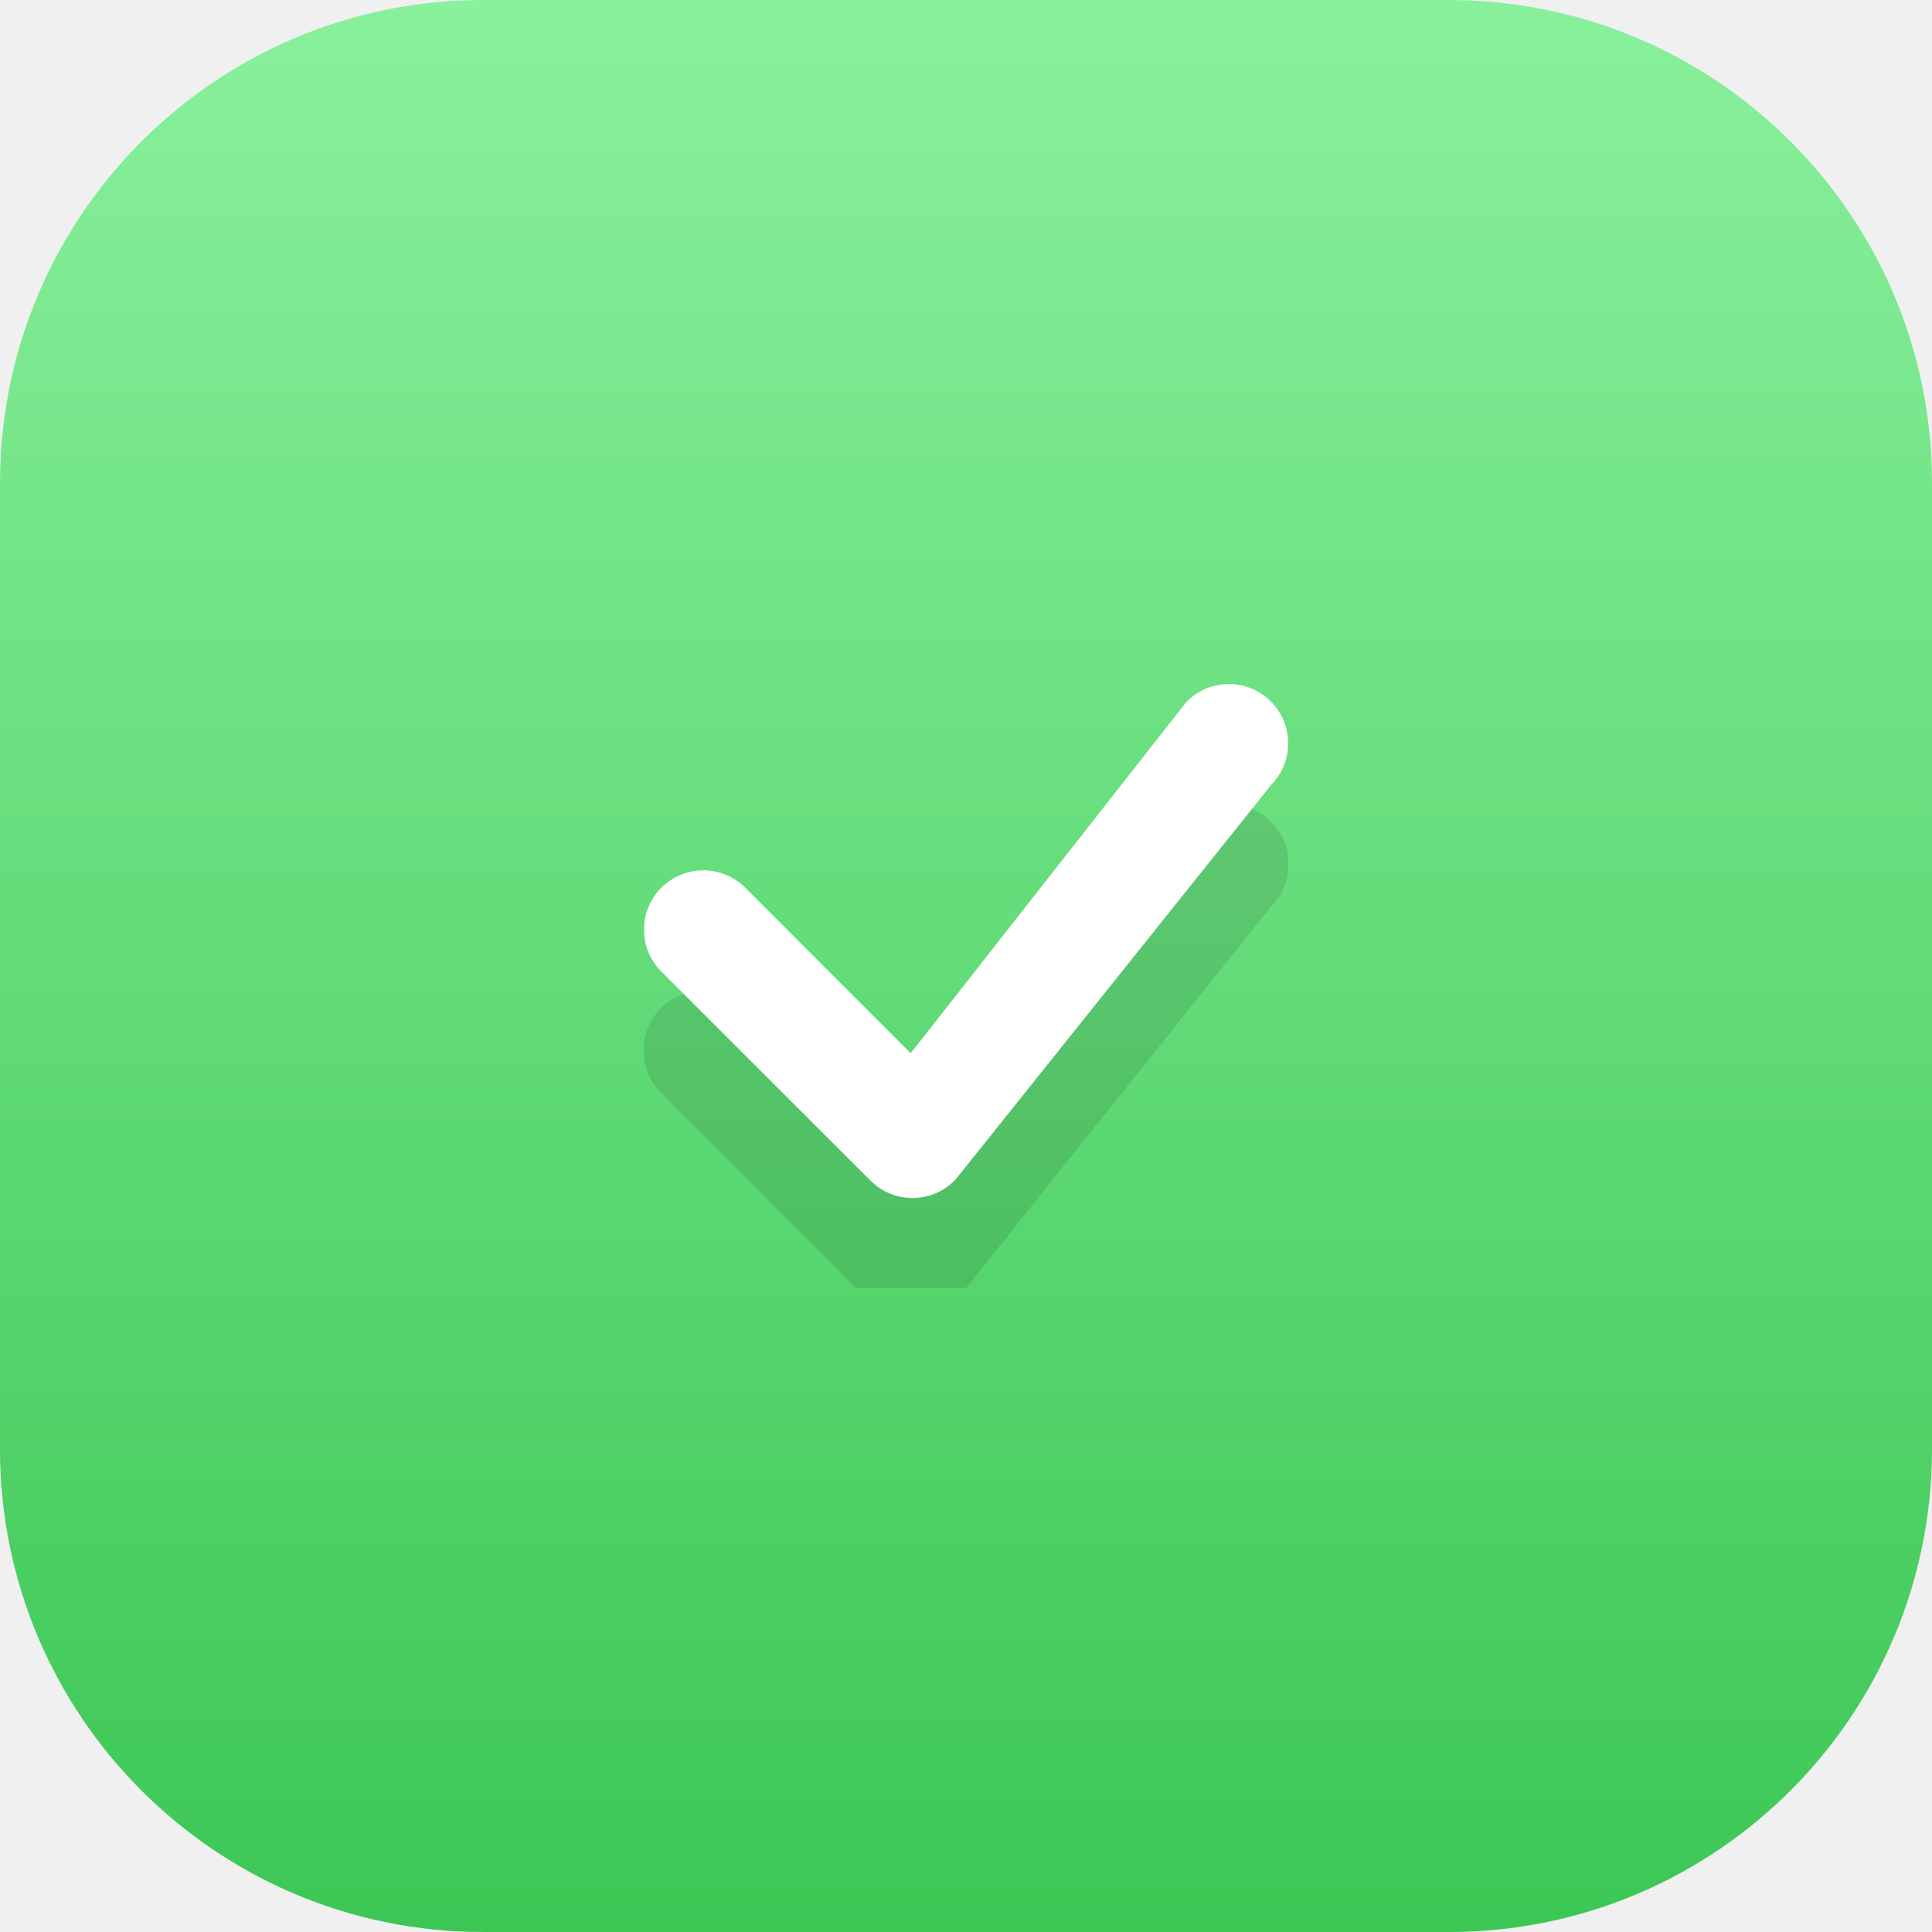
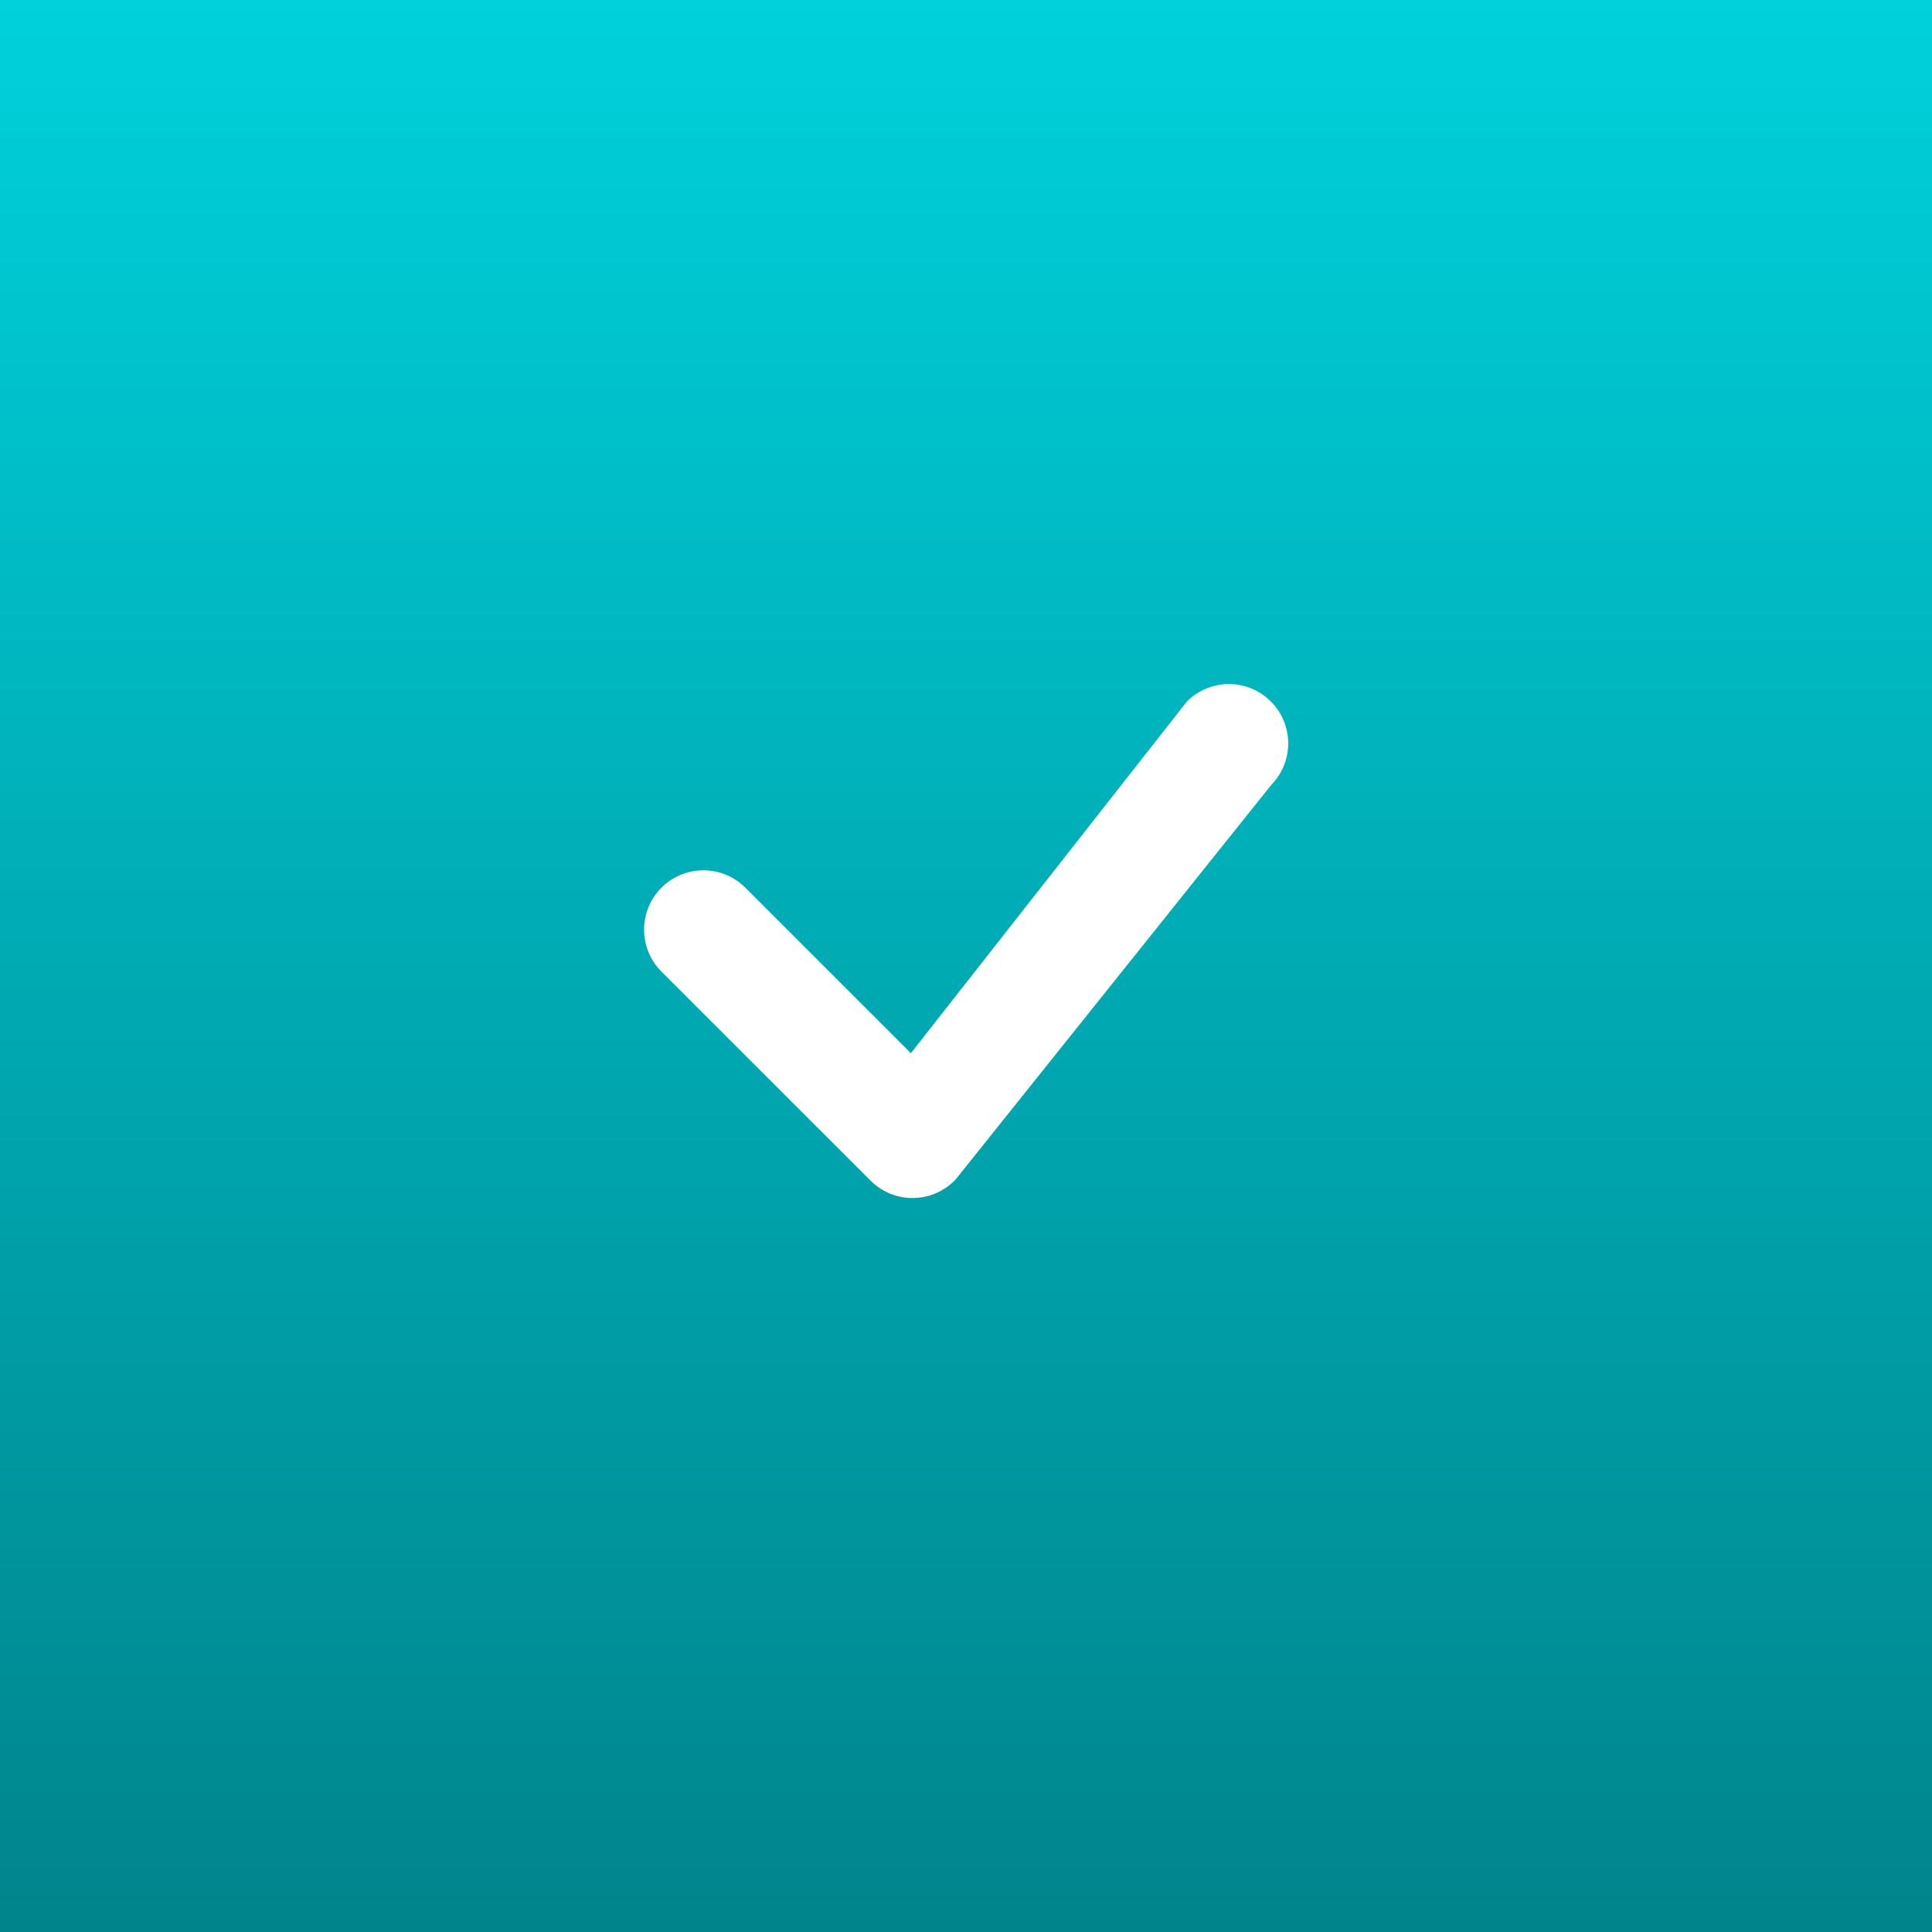
- <svg xmlns="http://www.w3.org/2000/svg" width="32" height="32" viewBox="0 0 32 32" fill="none">
-   <rect width="32" height="32" rx="8" fill="url(#paint0_linear_60_200)" />
-   <g clip-path="url(#clip0_60_200)">
-     <g filter="url(#filter0_d_60_200)">
-       <path d="M19.657 11.621C19.839 11.436 20.088 11.332 20.347 11.33C20.607 11.328 20.856 11.429 21.042 11.611C21.227 11.792 21.333 12.04 21.336 12.299C21.34 12.559 21.24 12.809 21.059 12.995L15.833 19.529C15.743 19.626 15.635 19.704 15.514 19.758C15.394 19.811 15.264 19.84 15.132 19.843C15 19.845 14.869 19.821 14.746 19.772C14.624 19.723 14.513 19.649 14.419 19.556L10.954 16.092C10.77 15.908 10.666 15.658 10.666 15.398C10.667 15.137 10.77 14.887 10.954 14.703C11.139 14.519 11.389 14.415 11.649 14.415C11.909 14.416 12.159 14.519 12.343 14.703L15.084 17.445L19.631 11.651C19.639 11.641 19.648 11.631 19.657 11.621L19.657 11.621Z" fill="white" />
+ <svg xmlns="http://www.w3.org/2000/svg" version="1.1" width="32" height="32" viewBox="0,0,256,256">
+   <defs>
+     <linearGradient x1="16" y1="0" x2="16" y2="32" gradientUnits="userSpaceOnUse" id="color-1">
+       <stop offset="0" stop-color="#00d1db" />
+       <stop offset="1" stop-color="#00848c" />
+     </linearGradient>
+     <clipPath id="clip-1">
+       <rect x="10.667" y="10.667" width="10.667" height="10.667" id="clip0_60_200" fill="none" />
+     </clipPath>
+   </defs>
+   <g fill="none" fill-rule="nonzero" stroke="none" stroke-width="1" stroke-linecap="butt" stroke-linejoin="miter" stroke-miterlimit="10" stroke-dasharray="" stroke-dashoffset="0" font-family="none" font-weight="none" font-size="none" text-anchor="none" style="mix-blend-mode: normal">
+     <g transform="scale(8,8)">
+       <rect x="0" y="0" width="32" height="32" rx="8" ry="0" fill="url(#color-1)" />
+       <g clip-path="url(#clip-1)">
+         <g fill="#ffffff">
+           <path d="M19.657,11.621c0.183,-0.184 0.431,-0.289 0.69,-0.291c0.26,-0.002 0.509,0.099 0.695,0.281c0.185,0.182 0.291,0.429 0.295,0.689c0.003,0.26 -0.096,0.51 -0.277,0.696l-5.227,6.534c-0.09,0.097 -0.198,0.174 -0.319,0.228c-0.12,0.054 -0.251,0.083 -0.382,0.085c-0.132,0.003 -0.263,-0.022 -0.385,-0.071c-0.122,-0.049 -0.234,-0.123 -0.327,-0.216l-3.465,-3.464c-0.184,-0.184 -0.287,-0.434 -0.287,-0.695c0,-0.261 0.104,-0.51 0.288,-0.695c0.184,-0.184 0.434,-0.287 0.695,-0.287c0.261,0 0.51,0.104 0.695,0.288l2.741,2.741l4.547,-5.793c0.008,-0.011 0.017,-0.021 0.027,-0.03z" />
+         </g>
+       </g>
    </g>
  </g>
-   <defs>
-     <filter id="filter0_d_60_200" x="10.666" y="11.33" width="10.67" height="10.513" filterUnits="userSpaceOnUse" color-interpolation-filters="sRGB">
-       <feFlood flood-opacity="0" result="BackgroundImageFix" />
-       <feColorMatrix in="SourceAlpha" type="matrix" values="0 0 0 0 0 0 0 0 0 0 0 0 0 0 0 0 0 0 127 0" result="hardAlpha" />
-       <feOffset dy="2" />
-       <feColorMatrix type="matrix" values="0 0 0 0 0 0 0 0 0 0 0 0 0 0 0 0 0 0 0.1 0" />
-       <feBlend mode="normal" in2="BackgroundImageFix" result="effect1_dropShadow_60_200" />
-       <feBlend mode="normal" in="SourceGraphic" in2="effect1_dropShadow_60_200" result="shape" />
-     </filter>
-     <linearGradient id="paint0_linear_60_200" x1="16" y1="0" x2="16" y2="32" gradientUnits="userSpaceOnUse">
-       <stop stop-color="#89F09C" />
-       <stop offset="1" stop-color="#3CC755" />
-     </linearGradient>
-     <clipPath id="clip0_60_200">
-       <rect width="10.667" height="10.667" fill="white" transform="translate(10.6667 10.6667)" />
-     </clipPath>
-   </defs>
</svg>
